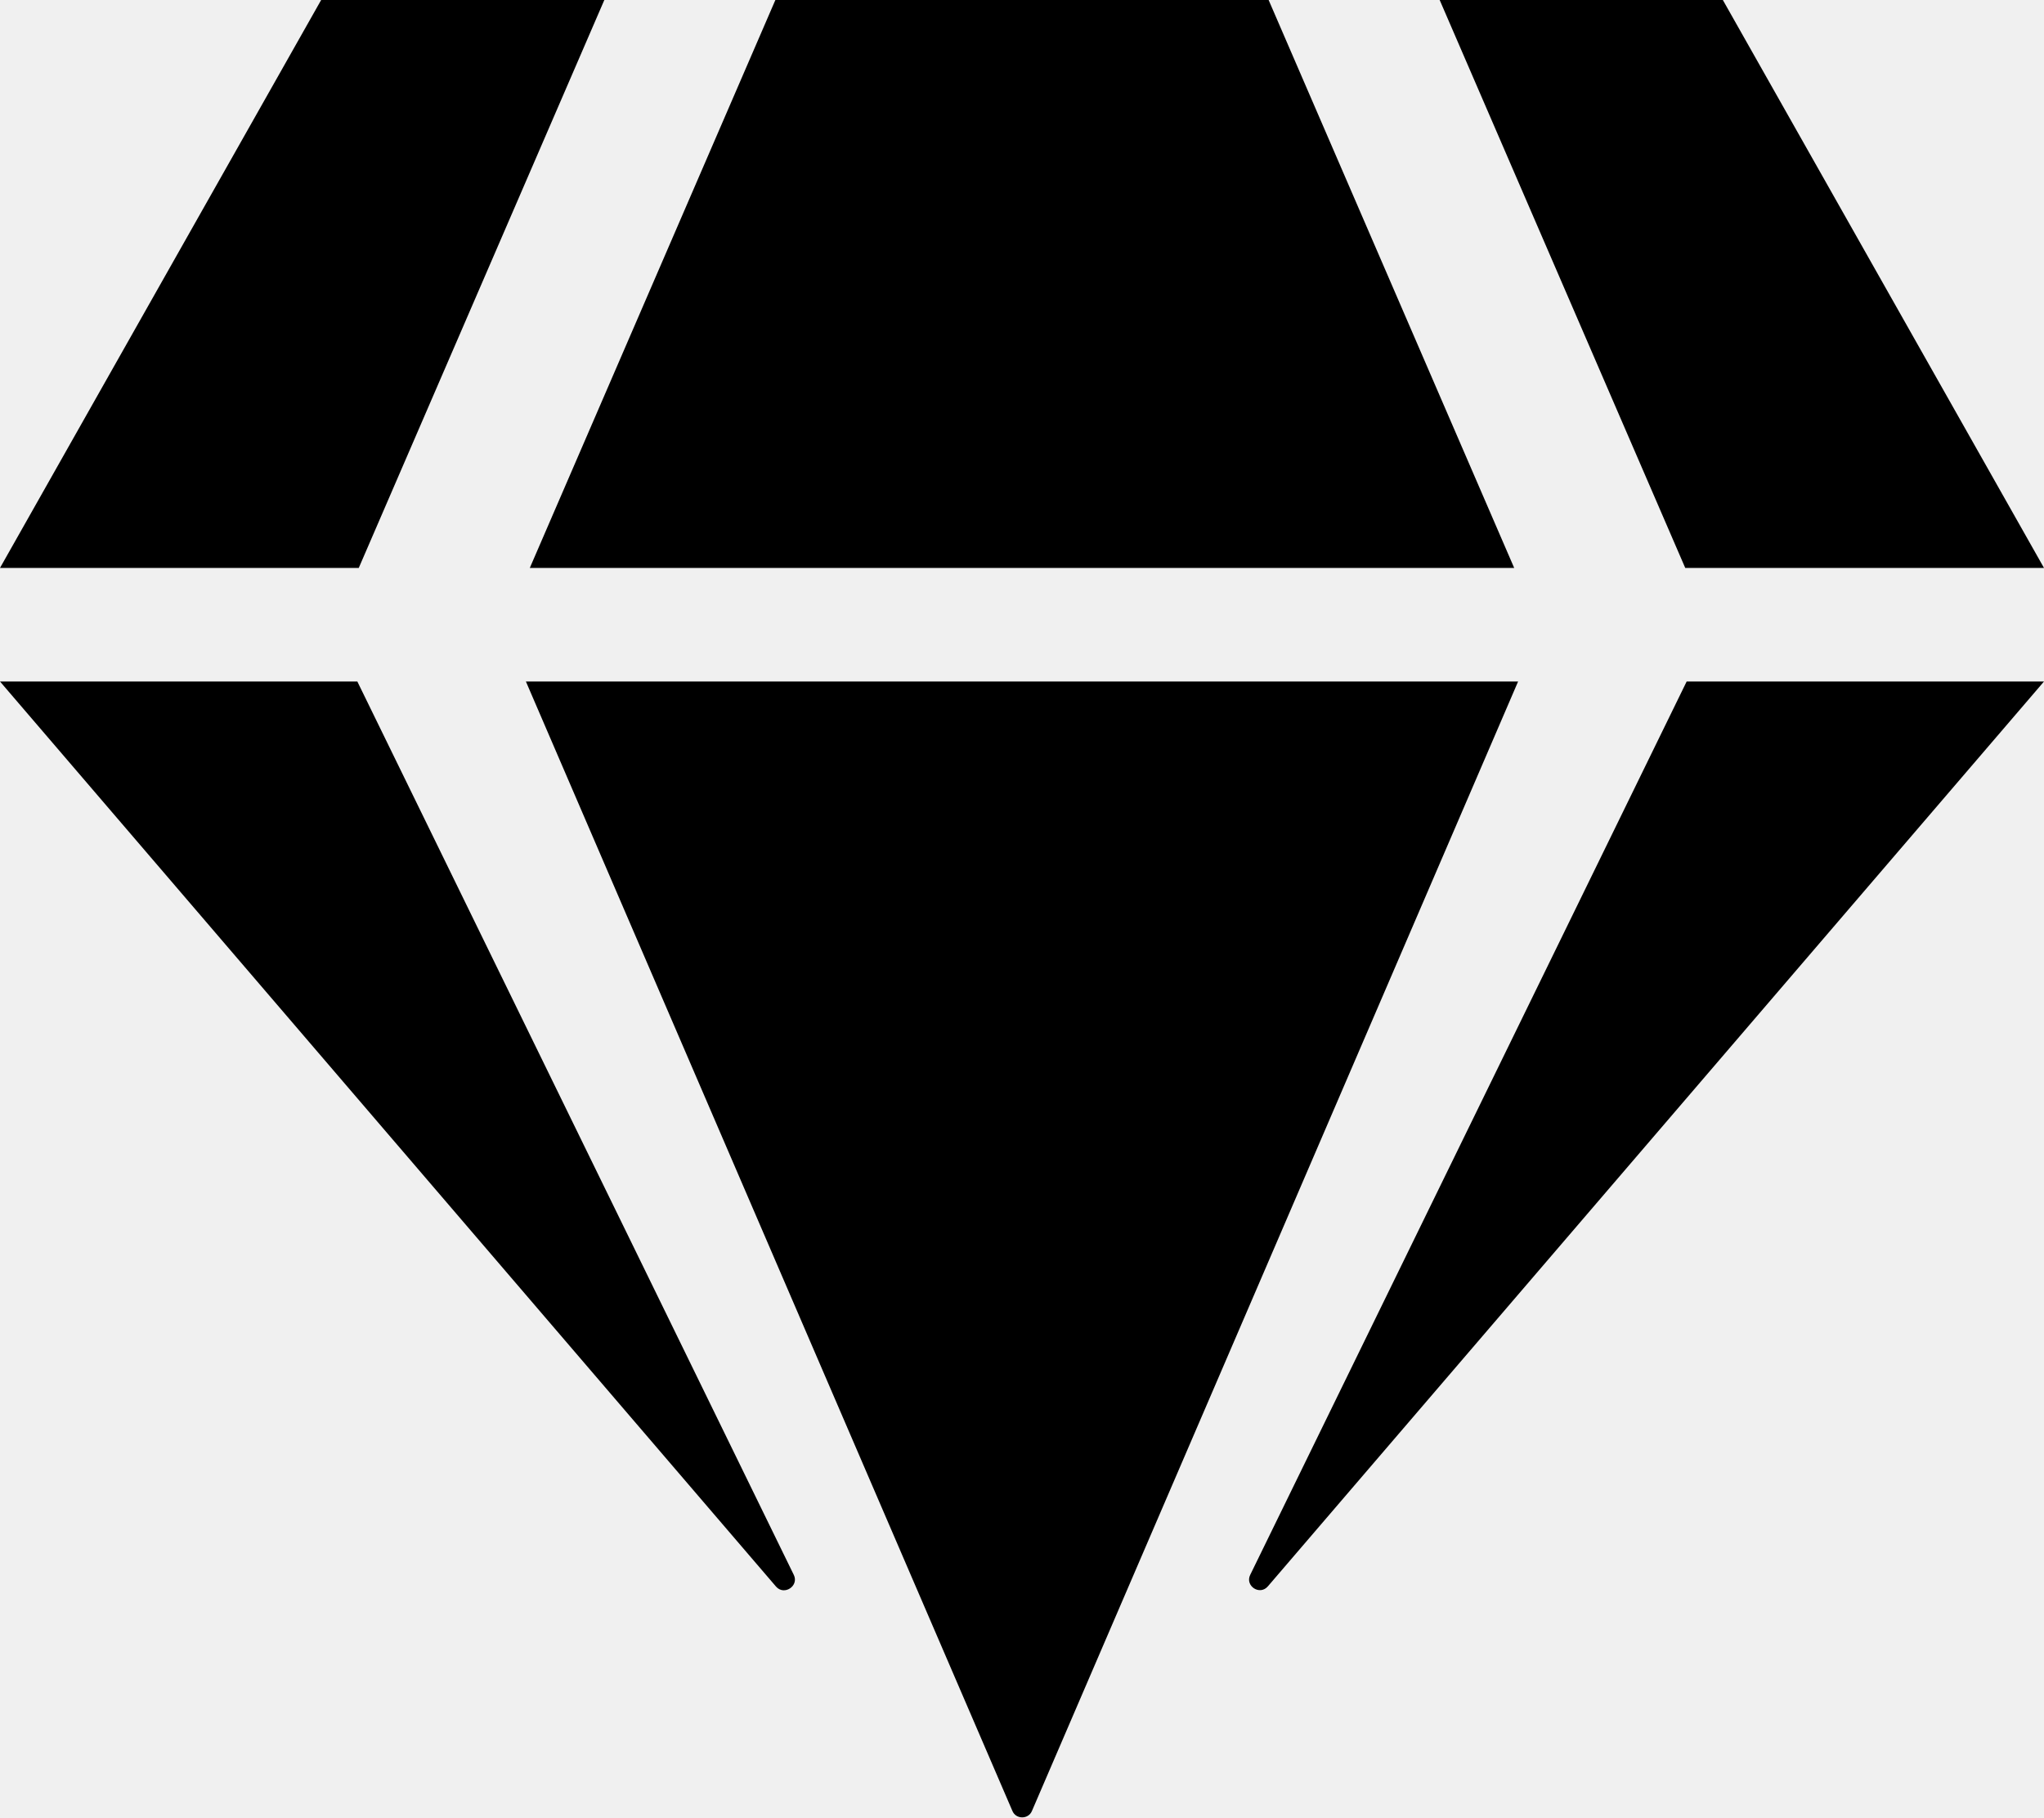
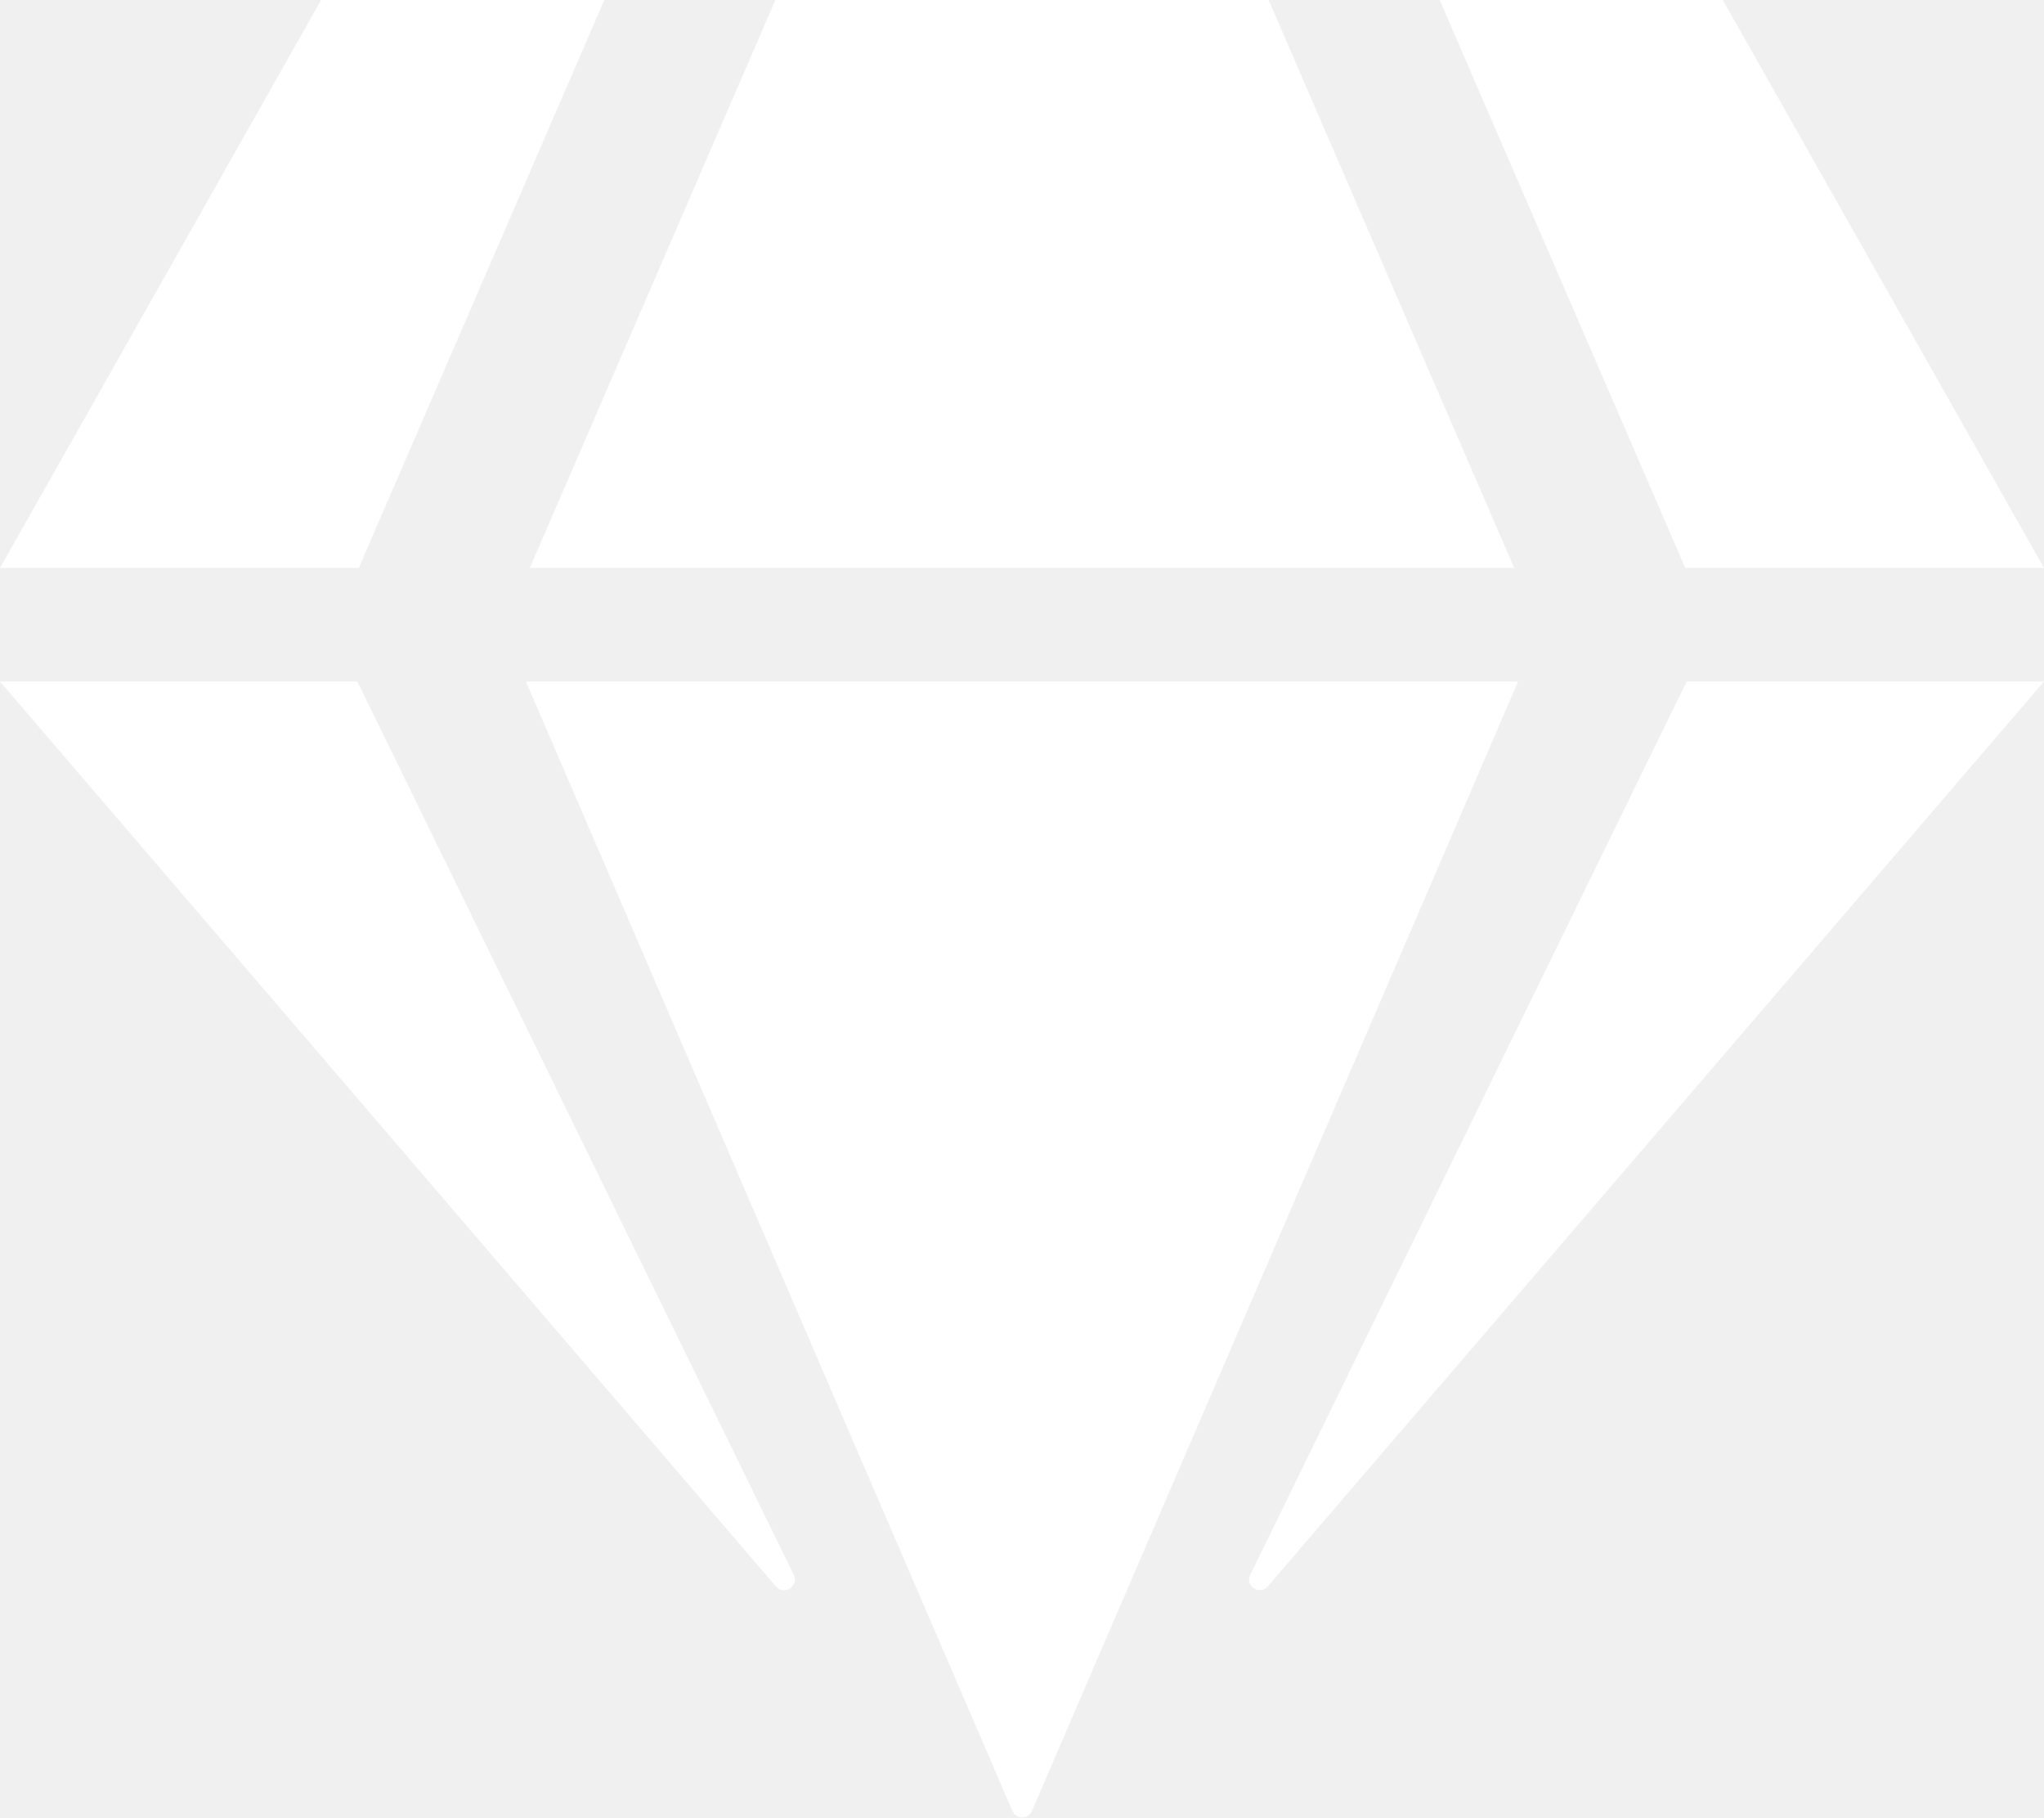
<svg xmlns="http://www.w3.org/2000/svg" aria-hidden="true" focusable="false" data-prefix="fas" data-icon="gem" class="svg-inline--fa fa-gem fa-w-18" role="img" viewBox="0 0 576 512">
-   <path fill="currentColor" d="M485.5 0L576 160H474.9L405.7 0h79.8zm-128 0l69.2 160H149.3L218.5 0h139zm-267 0h79.8l-69.2 160H0L90.5 0zM0 192h100.7l123 251.7c1.5 3.1-2.7 5.9-5 3.3L0 192zm148.2 0h279.6l-137 318.2c-1 2.4-4.5 2.4-5.5 0L148.2 192zm204.1 251.7l123-251.7H576L357.3 446.9c-2.3 2.7-6.5-.1-5-3.2z" />
+   <path fill="white" d="M485.5 0L576 160H474.9L405.7 0h79.8zm-128 0l69.2 160H149.3L218.5 0h139zm-267 0h79.8l-69.2 160H0L90.5 0zM0 192h100.7l123 251.7c1.5 3.1-2.7 5.9-5 3.3L0 192zm148.2 0h279.6l-137 318.2c-1 2.4-4.5 2.4-5.5 0L148.2 192zm204.1 251.7l123-251.7H576L357.3 446.9c-2.3 2.7-6.5-.1-5-3.2z" />
</svg>
